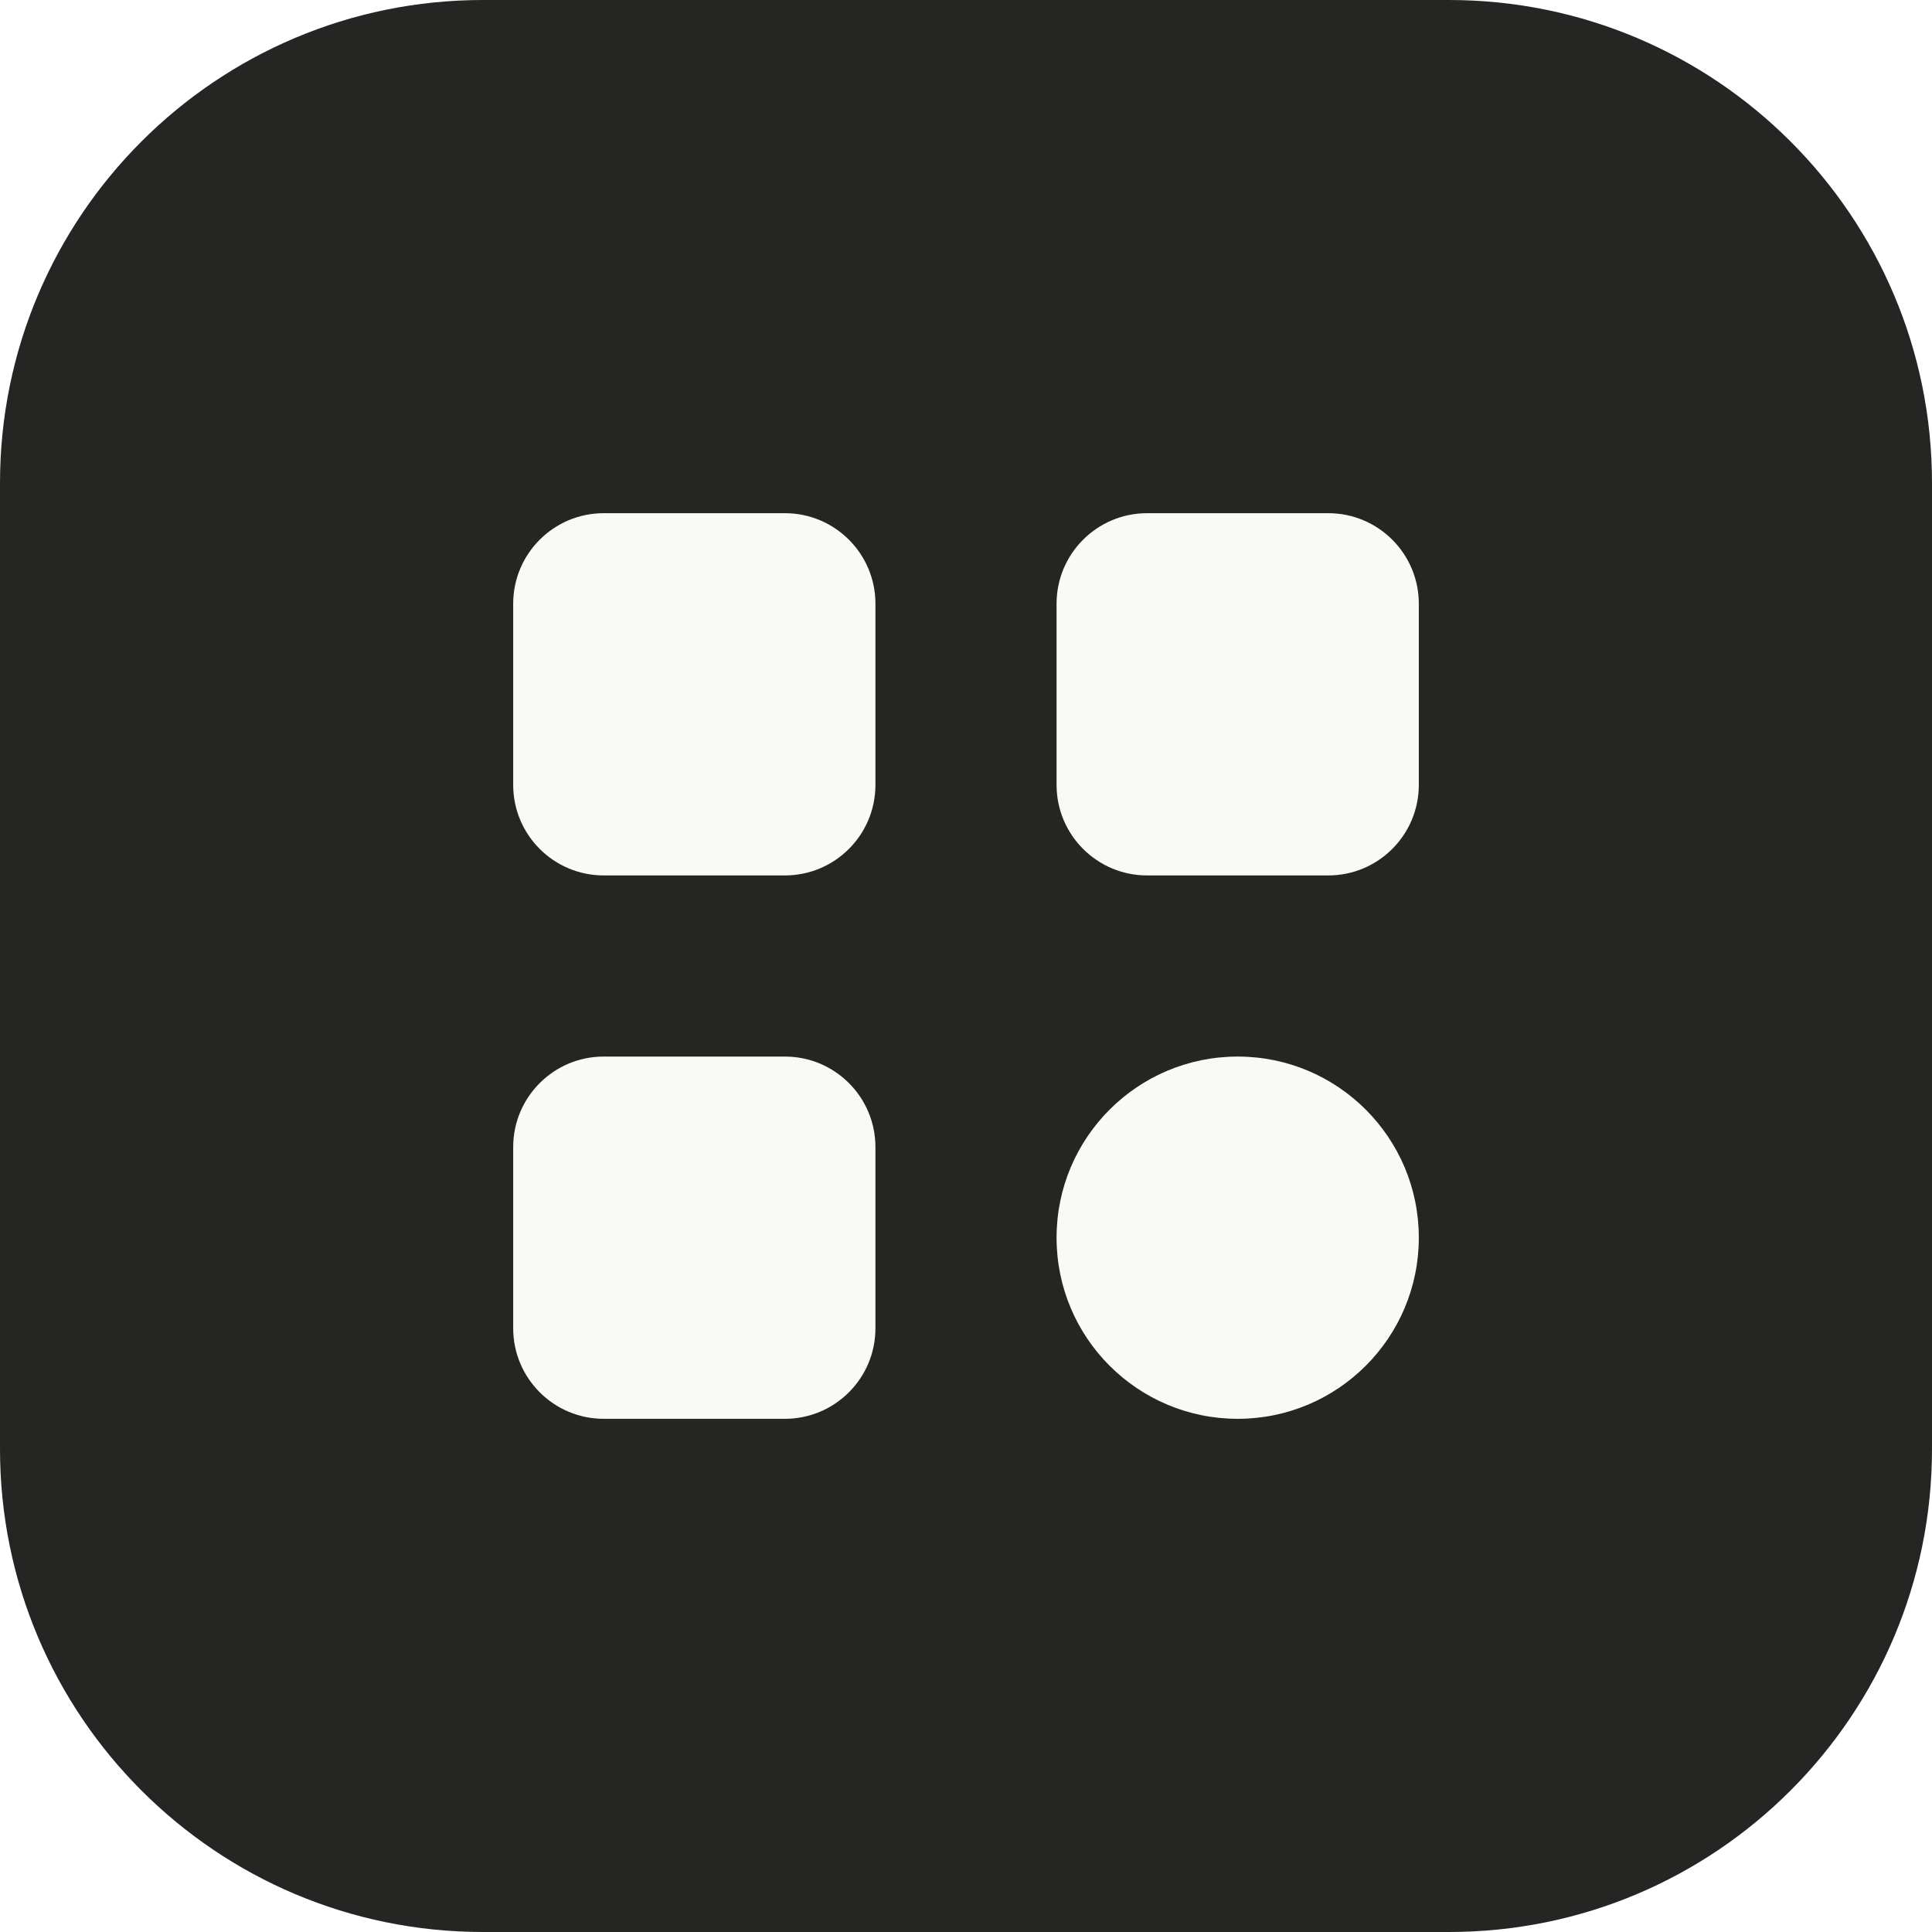
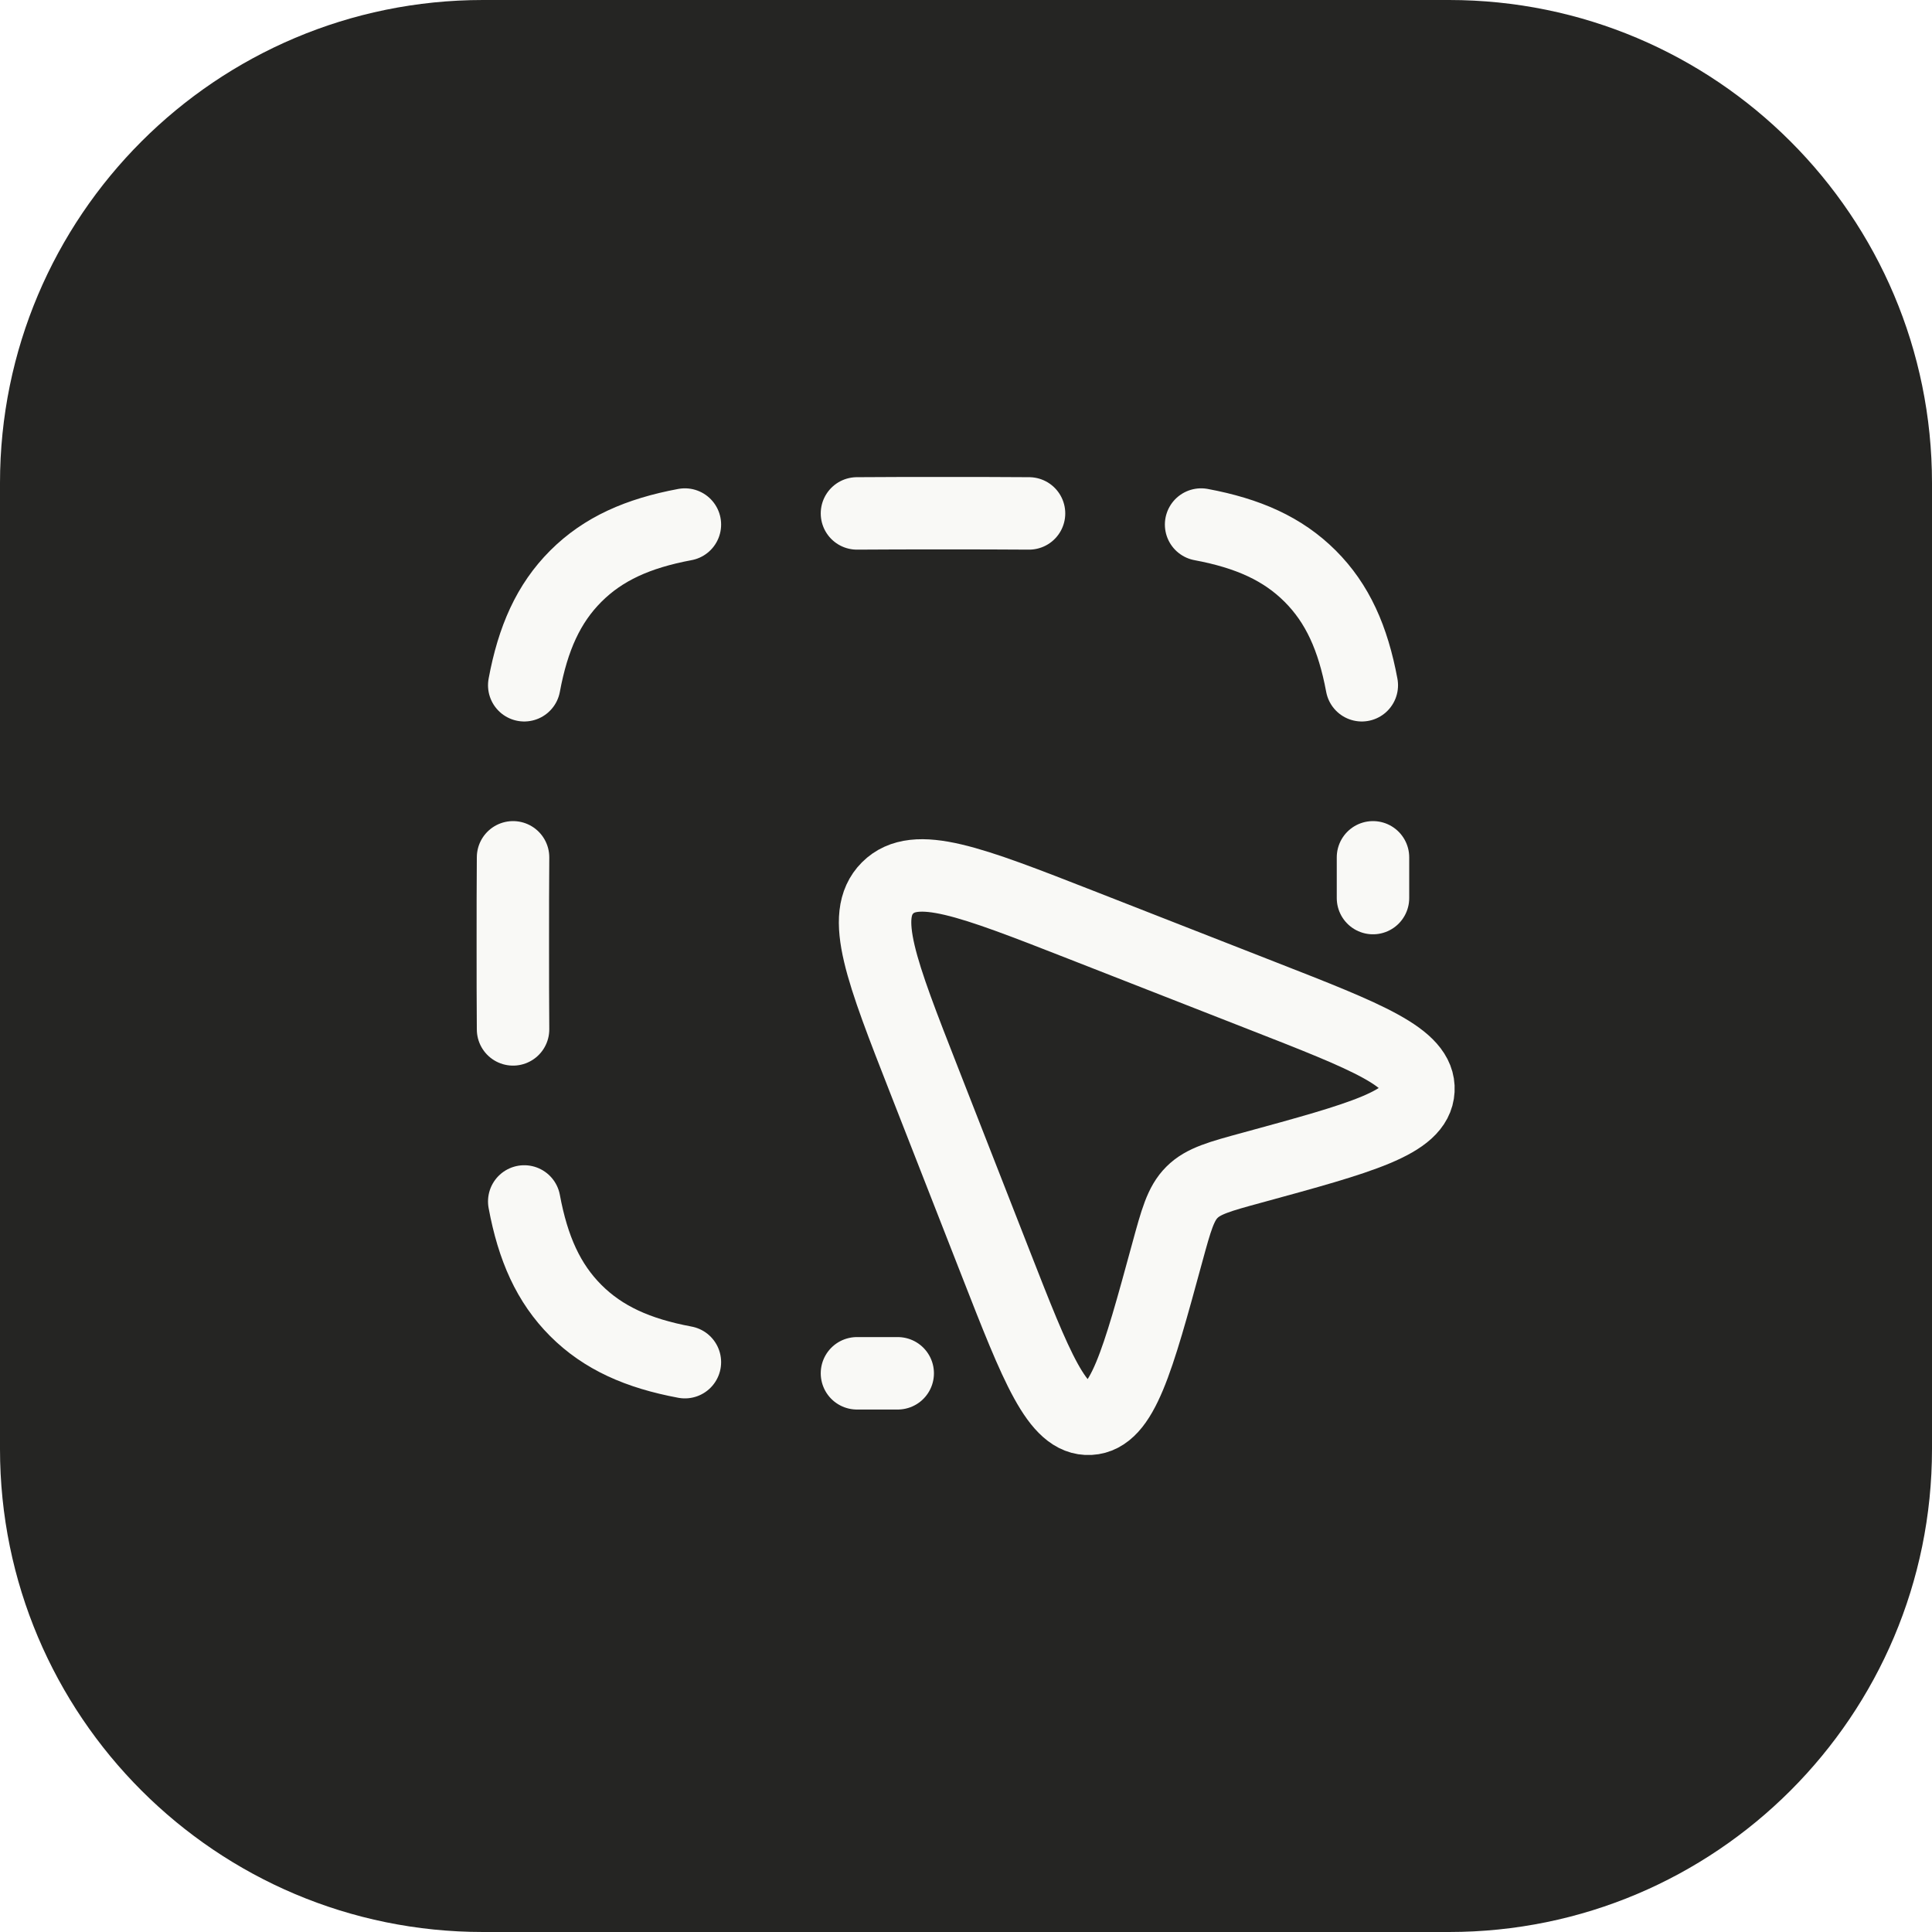
<svg xmlns="http://www.w3.org/2000/svg" viewBox="0 0 64 64">
  <rect width="64" height="64" rx="16" fill="#252523" />
-   <g fill="#f9f9f6">
-     <rect x="17" y="17" width="12" height="12" rx="3" />
-     <rect x="35" y="17" width="12" height="12" rx="3" />
-     <rect x="17" y="35" width="12" height="12" rx="3" />
-     <rect x="35" y="35" width="12" height="12" rx="6" />
+   <g transform="translate(14 14) scale(1.5)" fill="none" stroke="#f9f9f6" stroke-width="1.6" stroke-linecap="round" stroke-linejoin="round">
+     <path d="M14.527 11.086L18.55 12.661C20.87 13.568 22.03 14.022 21.991 14.742C21.953 15.462 20.742 15.792 18.321 16.453C17.6 16.649 17.24 16.748 16.99 16.998C16.74 17.247 16.642 17.608 16.445 18.329C15.785 20.75 15.454 21.961 14.734 21.999C14.014 22.038 13.56 20.878 12.653 18.558L11.079 14.535C10.128 12.106 9.653 10.892 10.268 10.276C10.884 9.661 12.098 10.136 14.527 11.086Z" />
+     <path d="M10.492 20.995C9.808 20.995 9.592 20.995 9.592 20.995M5.792 2.251C4.753 2.445 3.988 2.787 3.383 3.391C2.779 3.996 2.437 4.761 2.244 5.8M17.192 2.251C18.231 2.445 18.996 2.787 19.601 3.391C20.206 3.996 20.547 4.761 20.741 5.8M13.392 2.005C12.808 2 12.176 2 11.492 2C10.808 2 10.177 2 9.592 2.005M1.997 9.6C1.992 10.184 1.992 10.816 1.992 11.5C1.992 12.184 1.992 12.816 1.997 13.4M2.244 17.2C2.437 18.239 2.779 19.004 3.383 19.609C3.988 20.213 4.753 20.555 5.792 20.749" />
+     <path d="M20.988 10.5V9.6" />
  </g>
</svg>
